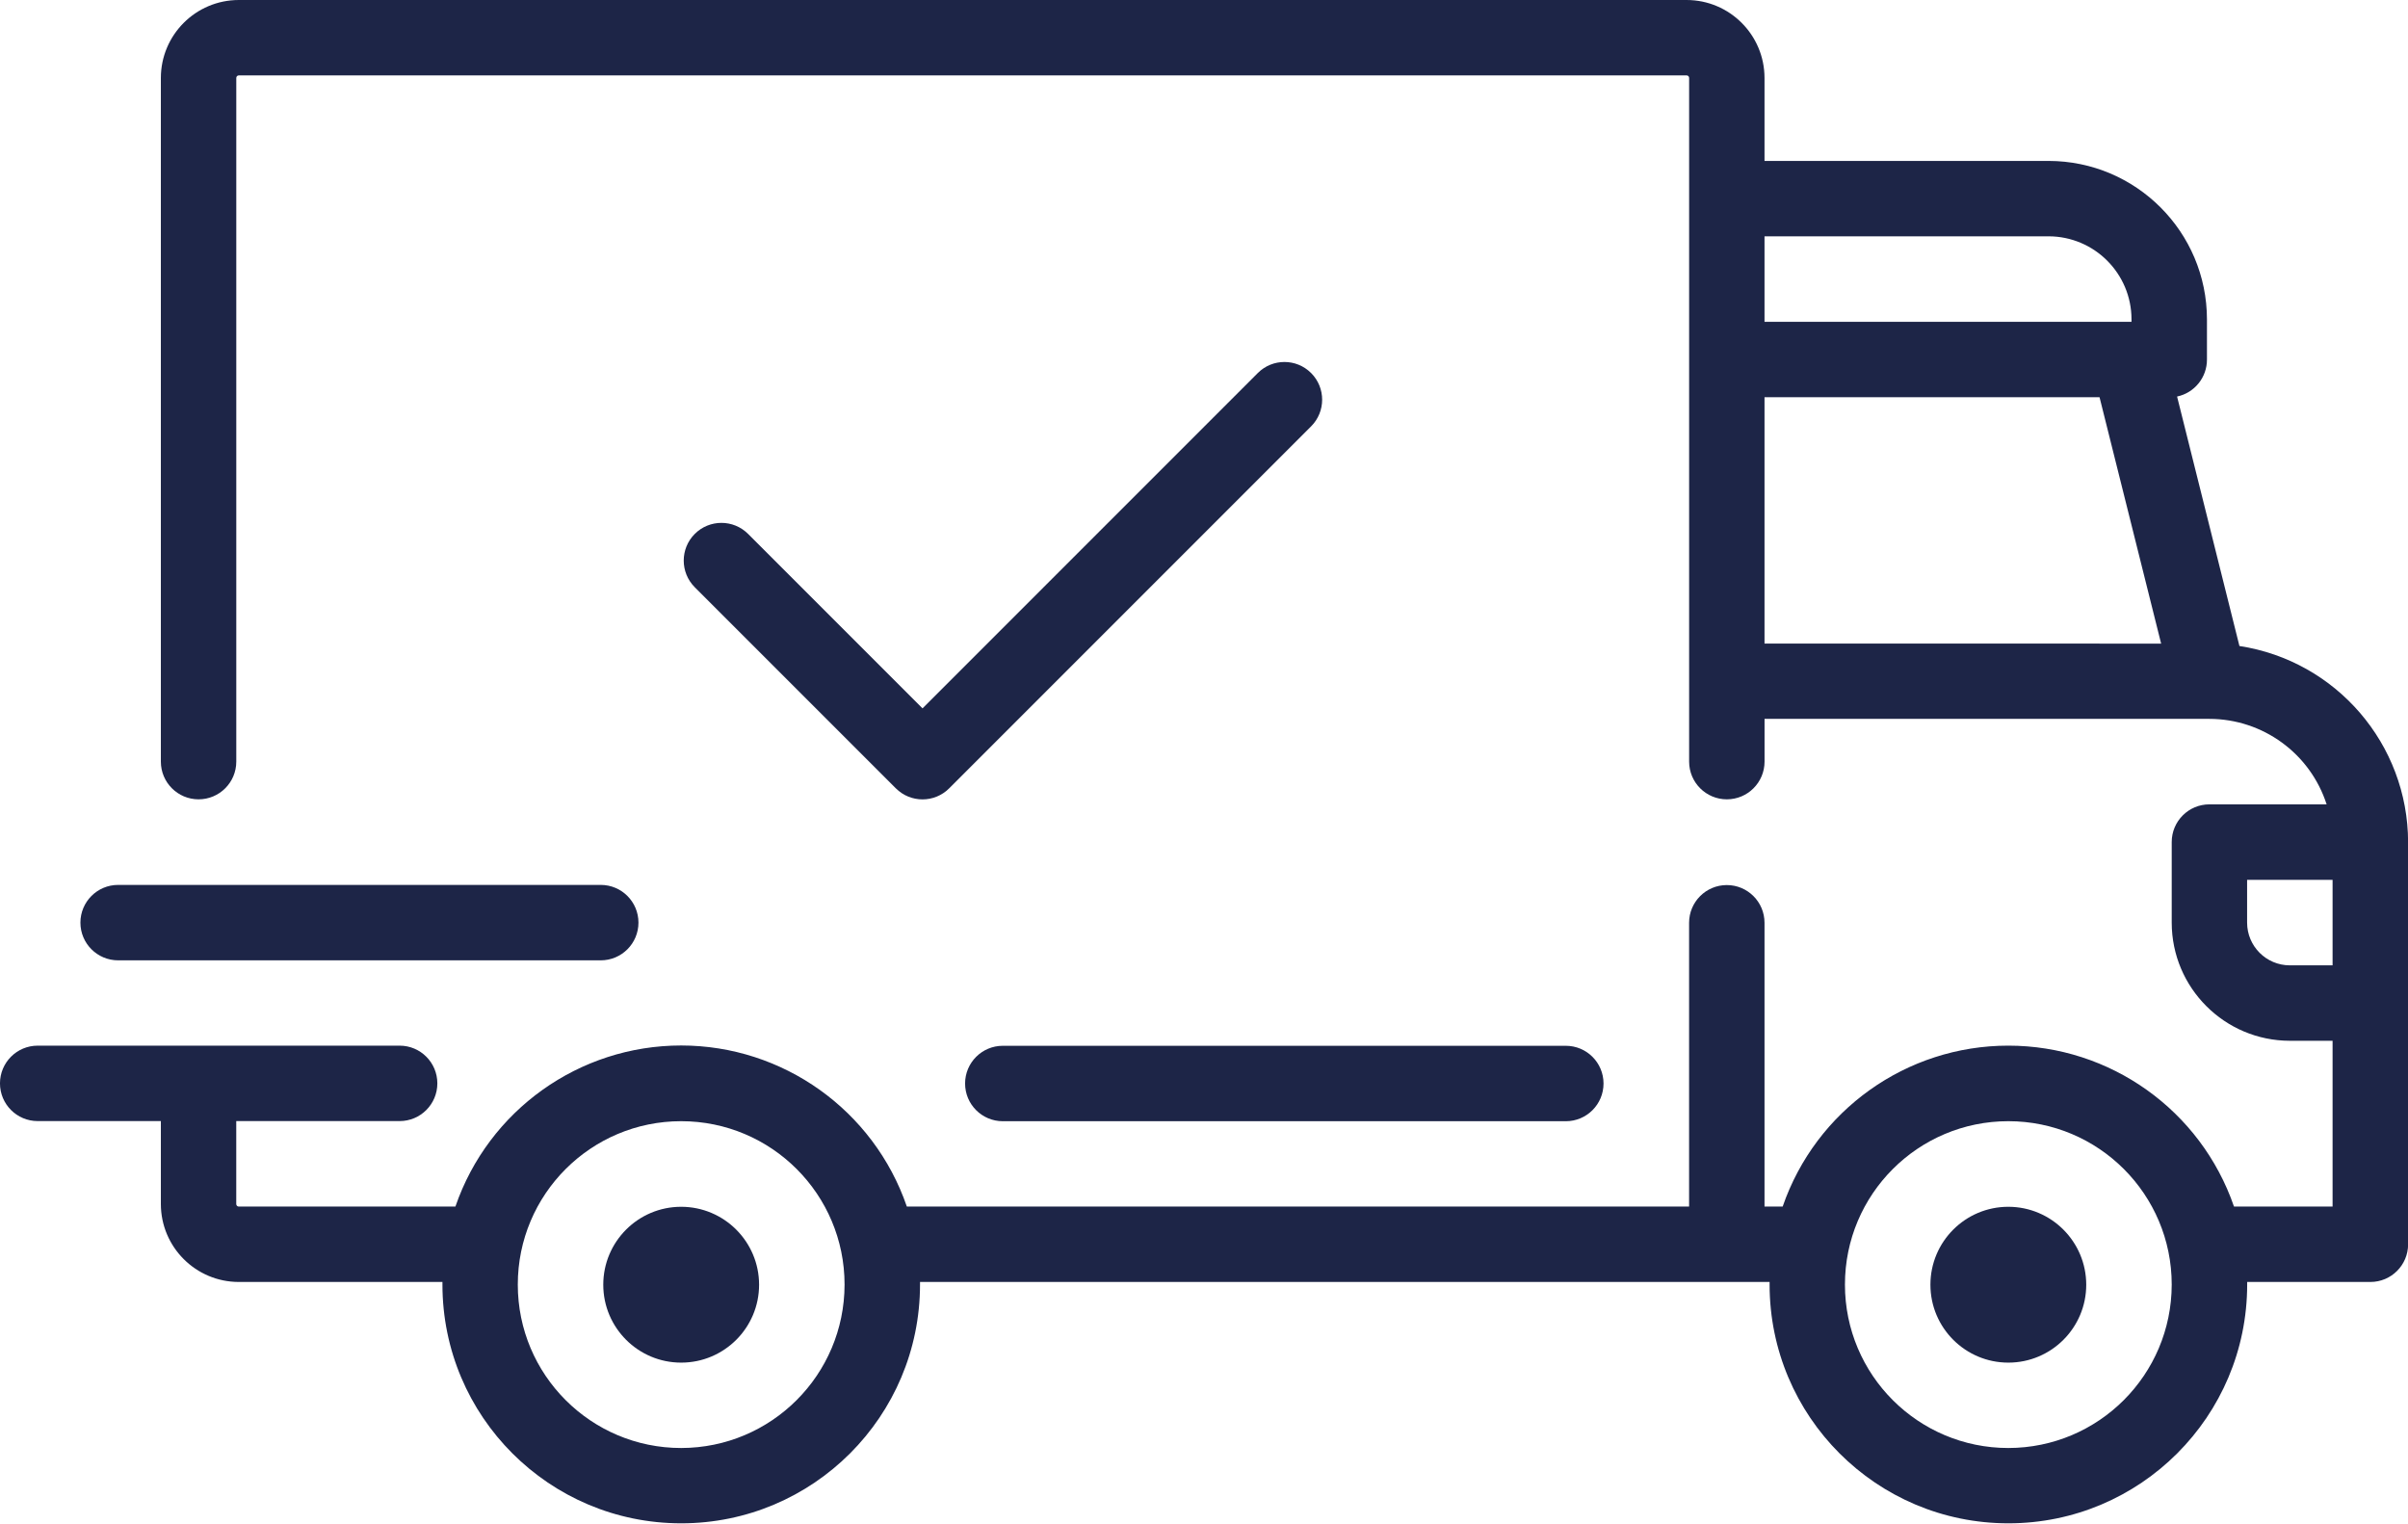
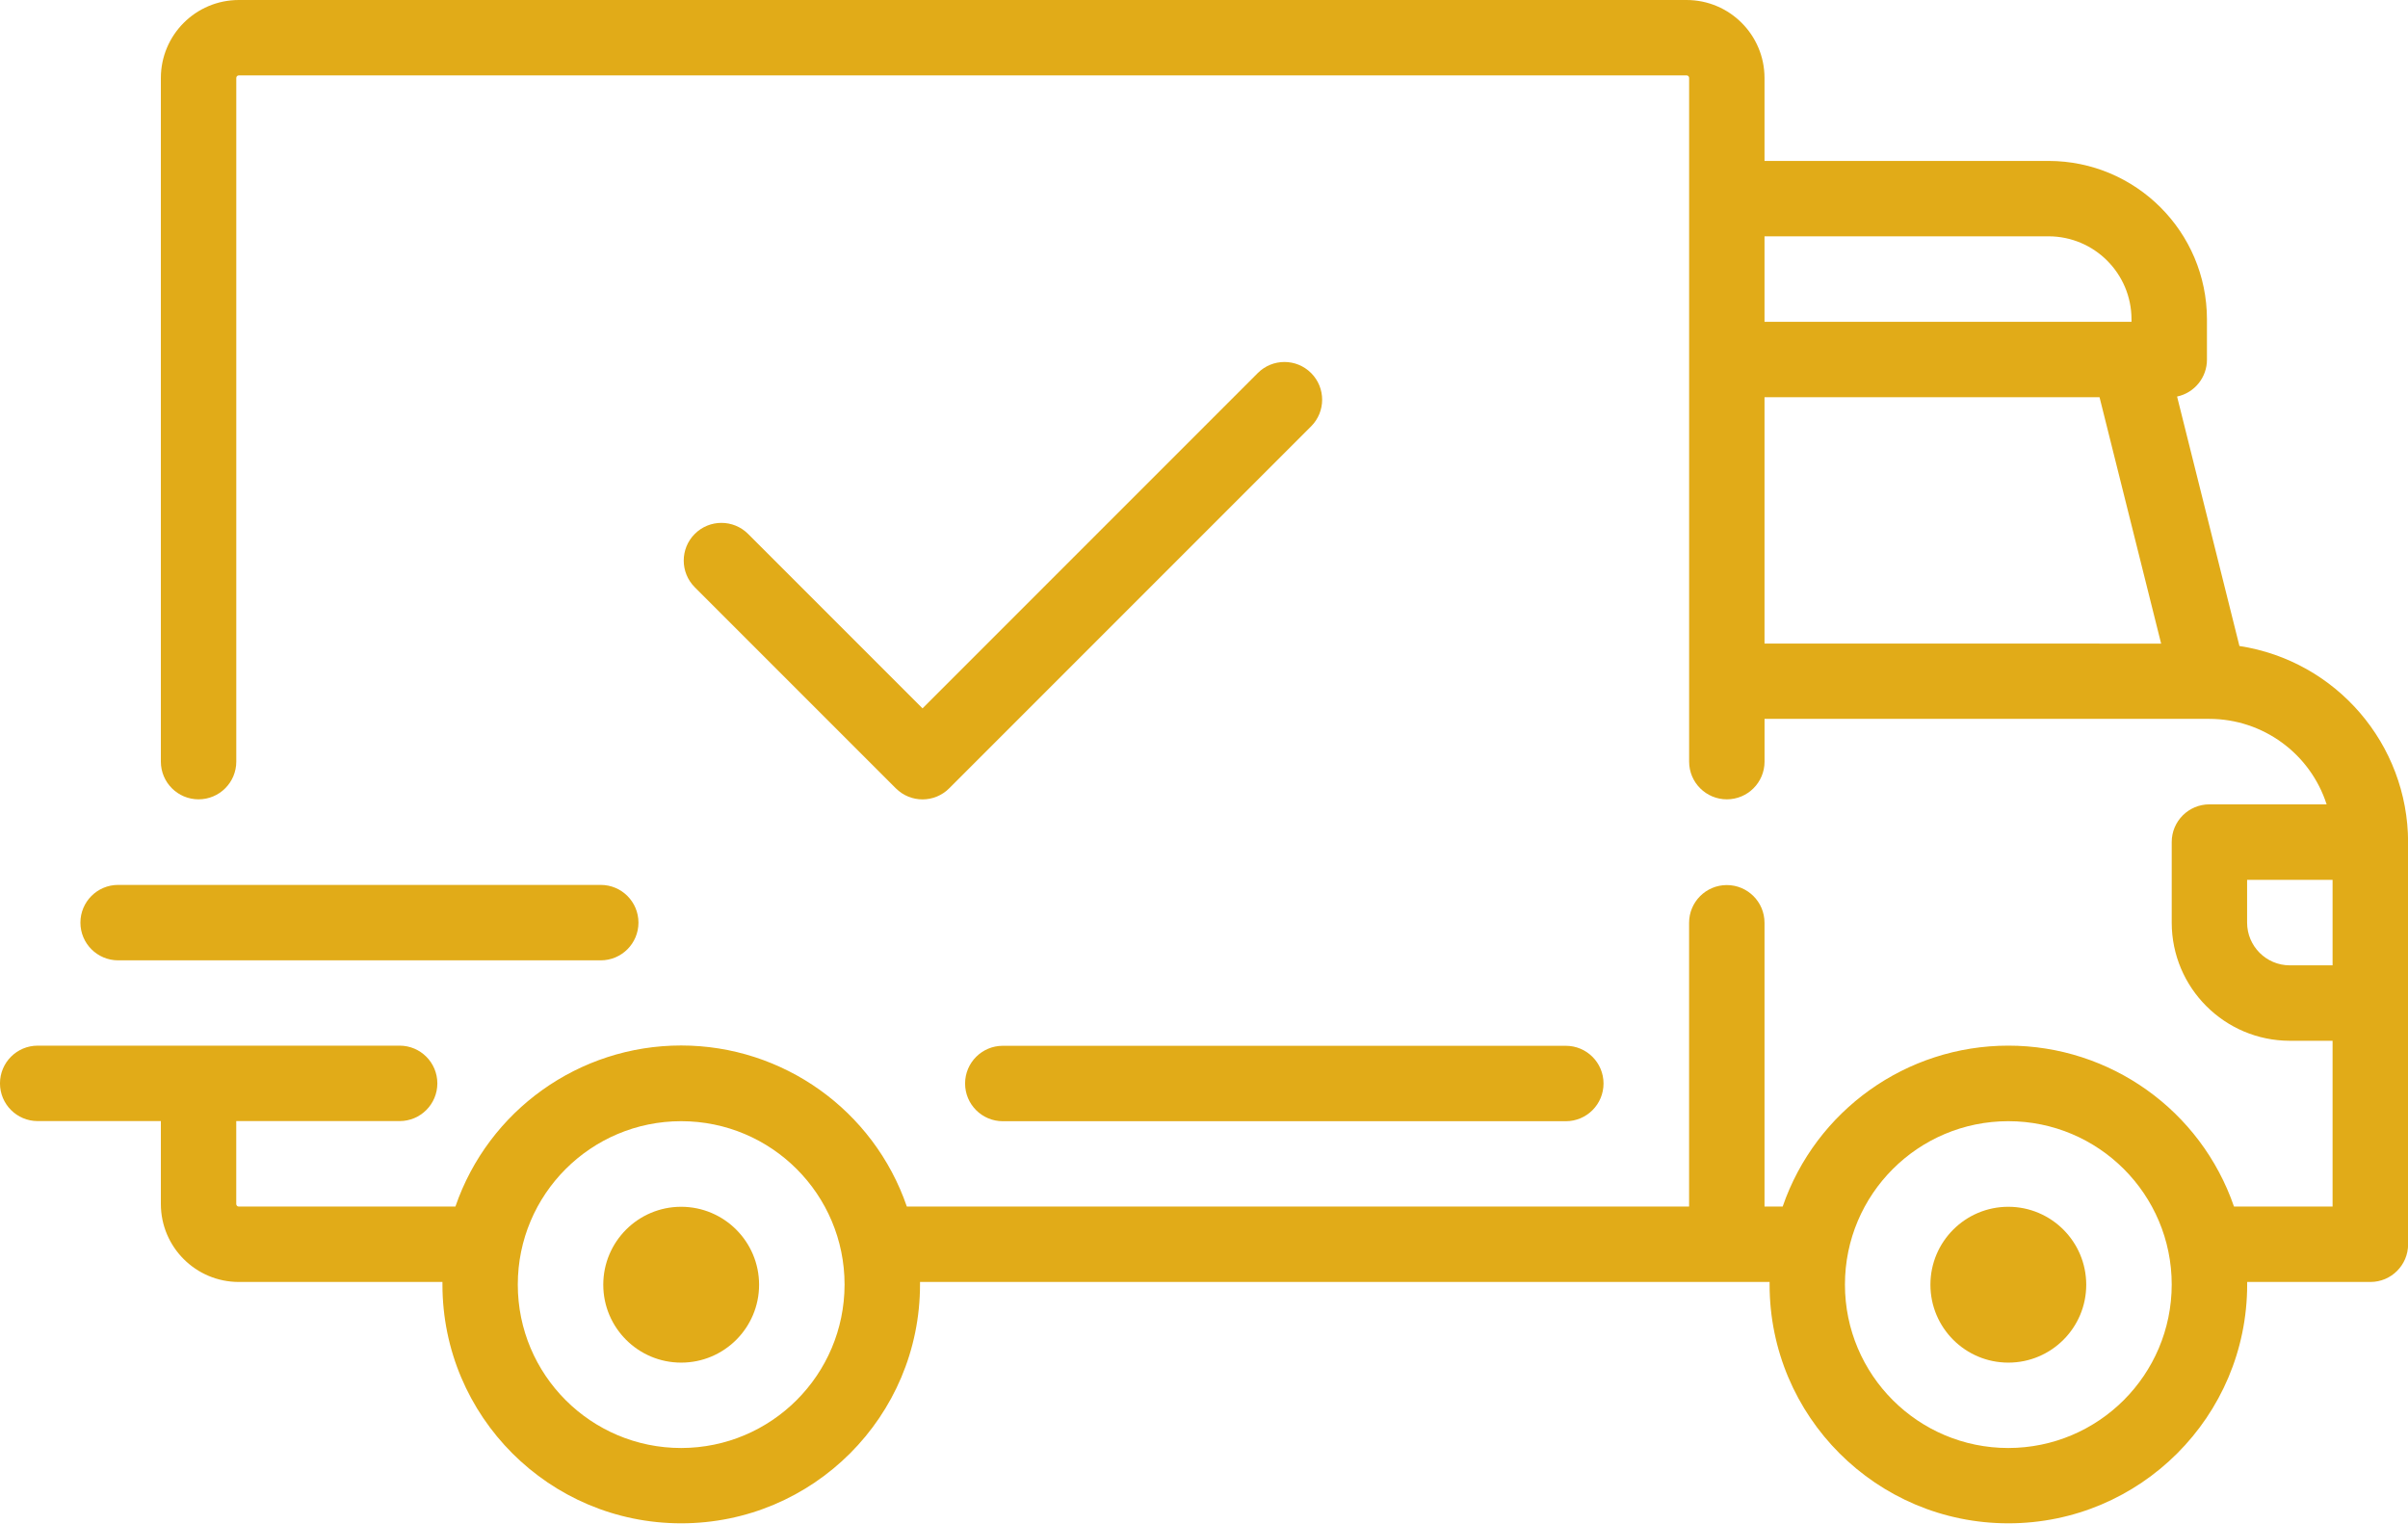
<svg xmlns="http://www.w3.org/2000/svg" id="services1" width="68.739" height="43.482" viewBox="0 0 68.739 43.482">
  <g id="Group_272" data-name="Group 272" transform="translate(0 0)">
    <g id="Group_271" data-name="Group 271">
-       <path id="Path_217" data-name="Path 217" d="M63.927,112.5l-1.78-7.12A1.076,1.076,0,0,0,63,104.323v-1.148a4.526,4.526,0,0,0-4.52-4.52H50.37V96.286a2.227,2.227,0,0,0-2.224-2.224H6.816a2.227,2.227,0,0,0-2.224,2.224V115.8a1.076,1.076,0,0,0,2.153,0V96.286a.072.072,0,0,1,.072-.072H48.146a.072.072,0,0,1,.072.072V115.8a1.076,1.076,0,1,0,2.153,0v-1.22h12.7a3.522,3.522,0,0,1,3.345,2.44H63.07a1.076,1.076,0,0,0-1.076,1.076v2.3a3.376,3.376,0,0,0,3.372,3.372h1.22V128.5H63.772a6.814,6.814,0,0,0-12.884,0H50.37V120.4a1.076,1.076,0,1,0-2.153,0V128.5H25.887A6.814,6.814,0,0,0,13,128.5H6.816a.072.072,0,0,1-.072-.072v-2.368h4.664a1.076,1.076,0,0,0,0-2.153H1.076a1.076,1.076,0,0,0,0,2.153H4.592v2.368a2.227,2.227,0,0,0,2.224,2.224H12.63c0,.024,0,.048,0,.072a6.816,6.816,0,0,0,13.633,0c0-.024,0-.048,0-.072H50.515c0,.024,0,.048,0,.072a6.816,6.816,0,0,0,13.633,0c0-.024,0-.048,0-.072h3.518a1.076,1.076,0,0,0,1.076-1.076V118.1A5.677,5.677,0,0,0,63.927,112.5ZM50.37,100.807h8.108a2.371,2.371,0,0,1,2.368,2.368v.072H50.37Zm0,11.624V105.4h9.564l1.758,7.032ZM19.445,135.391a4.664,4.664,0,1,1,4.664-4.664A4.669,4.669,0,0,1,19.445,135.391Zm37.885,0a4.664,4.664,0,1,1,4.664-4.664A4.669,4.669,0,0,1,57.33,135.391Zm9.256-13.776h-1.22a1.221,1.221,0,0,1-1.22-1.22v-1.22h2.44v2.44Z" transform="translate(0 -94.062)" fill="#1d2547" />
+       <path id="Path_217" data-name="Path 217" d="M63.927,112.5l-1.78-7.12A1.076,1.076,0,0,0,63,104.323v-1.148a4.526,4.526,0,0,0-4.52-4.52H50.37V96.286a2.227,2.227,0,0,0-2.224-2.224H6.816a2.227,2.227,0,0,0-2.224,2.224V115.8a1.076,1.076,0,0,0,2.153,0V96.286a.072.072,0,0,1,.072-.072H48.146a.072.072,0,0,1,.072.072V115.8a1.076,1.076,0,1,0,2.153,0v-1.22h12.7a3.522,3.522,0,0,1,3.345,2.44H63.07a1.076,1.076,0,0,0-1.076,1.076v2.3a3.376,3.376,0,0,0,3.372,3.372h1.22V128.5H63.772a6.814,6.814,0,0,0-12.884,0H50.37V120.4a1.076,1.076,0,1,0-2.153,0V128.5H25.887A6.814,6.814,0,0,0,13,128.5H6.816a.072.072,0,0,1-.072-.072v-2.368h4.664a1.076,1.076,0,0,0,0-2.153H1.076a1.076,1.076,0,0,0,0,2.153H4.592v2.368a2.227,2.227,0,0,0,2.224,2.224H12.63c0,.024,0,.048,0,.072a6.816,6.816,0,0,0,13.633,0c0-.024,0-.048,0-.072H50.515c0,.024,0,.048,0,.072a6.816,6.816,0,0,0,13.633,0c0-.024,0-.048,0-.072h3.518a1.076,1.076,0,0,0,1.076-1.076V118.1A5.677,5.677,0,0,0,63.927,112.5ZM50.37,100.807h8.108a2.371,2.371,0,0,1,2.368,2.368v.072H50.37Zm0,11.624V105.4h9.564l1.758,7.032ZM19.445,135.391a4.664,4.664,0,1,1,4.664-4.664A4.669,4.669,0,0,1,19.445,135.391Zm37.885,0a4.664,4.664,0,1,1,4.664-4.664A4.669,4.669,0,0,1,57.33,135.391Zm9.256-13.776h-1.22a1.221,1.221,0,0,1-1.22-1.22v-1.22h2.44v2.44Z" transform="translate(0 -94.062)" fill="#e1ab18" />
    </g>
  </g>
  <g id="Group_274" data-name="Group 274" transform="translate(17.221 34.441)">
    <g id="Group_273" data-name="Group 273">
-       <path id="Path_218" data-name="Path 218" d="M130.491,350.6a2.224,2.224,0,1,0,2.224,2.224A2.227,2.227,0,0,0,130.491,350.6Z" transform="translate(-128.267 -350.597)" fill="#1d2547" />
+       <path id="Path_218" data-name="Path 218" d="M130.491,350.6a2.224,2.224,0,1,0,2.224,2.224A2.227,2.227,0,0,0,130.491,350.6Z" transform="translate(-128.267 -350.597)" fill="#e1ab18" />
    </g>
  </g>
  <g id="Group_276" data-name="Group 276" transform="translate(55.106 34.441)">
    <g id="Group_275" data-name="Group 275">
-       <path id="Path_219" data-name="Path 219" d="M412.679,350.6a2.224,2.224,0,1,0,2.224,2.224A2.227,2.227,0,0,0,412.679,350.6Z" transform="translate(-410.455 -350.597)" fill="#1d2547" />
+       <path id="Path_219" data-name="Path 219" d="M412.679,350.6a2.224,2.224,0,1,0,2.224,2.224A2.227,2.227,0,0,0,412.679,350.6Z" transform="translate(-410.455 -350.597)" fill="#e1ab18" />
    </g>
  </g>
  <g id="Group_278" data-name="Group 278" transform="translate(27.553 29.849)">
    <g id="Group_277" data-name="Group 277">
-       <path id="Path_220" data-name="Path 220" d="M222.376,316.393H206.3a1.076,1.076,0,1,0,0,2.153h16.072a1.076,1.076,0,1,0,0-2.153Z" transform="translate(-205.227 -316.393)" fill="#1d2547" />
+       <path id="Path_220" data-name="Path 220" d="M222.376,316.393H206.3a1.076,1.076,0,1,0,0,2.153h16.072a1.076,1.076,0,1,0,0-2.153Z" transform="translate(-205.227 -316.393)" fill="#e1ab18" />
    </g>
  </g>
  <g id="Group_280" data-name="Group 280" transform="translate(2.296 25.257)">
    <g id="Group_279" data-name="Group 279">
-       <path id="Path_221" data-name="Path 221" d="M31.955,282.188H18.178a1.076,1.076,0,1,0,0,2.153H31.955a1.076,1.076,0,1,0,0-2.153Z" transform="translate(-17.102 -282.188)" fill="#1d2547" />
+       <path id="Path_221" data-name="Path 221" d="M31.955,282.188H18.178a1.076,1.076,0,1,0,0,2.153H31.955a1.076,1.076,0,1,0,0-2.153Z" transform="translate(-17.102 -282.188)" fill="#e1ab18" />
    </g>
  </g>
  <g id="Group_282" data-name="Group 282" transform="translate(19.517 10.332)">
    <g id="Group_281" data-name="Group 281">
-       <path id="Path_222" data-name="Path 222" d="M163.28,171.338a1.076,1.076,0,0,0-1.522,0l-9.571,9.571-4.979-4.979a1.076,1.076,0,0,0-1.522,1.522l5.74,5.74a1.076,1.076,0,0,0,1.522,0l10.332-10.332A1.076,1.076,0,0,0,163.28,171.338Z" transform="translate(-145.37 -171.023)" fill="#1d2547" />
+       <path id="Path_222" data-name="Path 222" d="M163.28,171.338a1.076,1.076,0,0,0-1.522,0l-9.571,9.571-4.979-4.979a1.076,1.076,0,0,0-1.522,1.522l5.74,5.74a1.076,1.076,0,0,0,1.522,0l10.332-10.332A1.076,1.076,0,0,0,163.28,171.338Z" transform="translate(-145.37 -171.023)" fill="#e1ab18" />
    </g>
  </g>
</svg>
